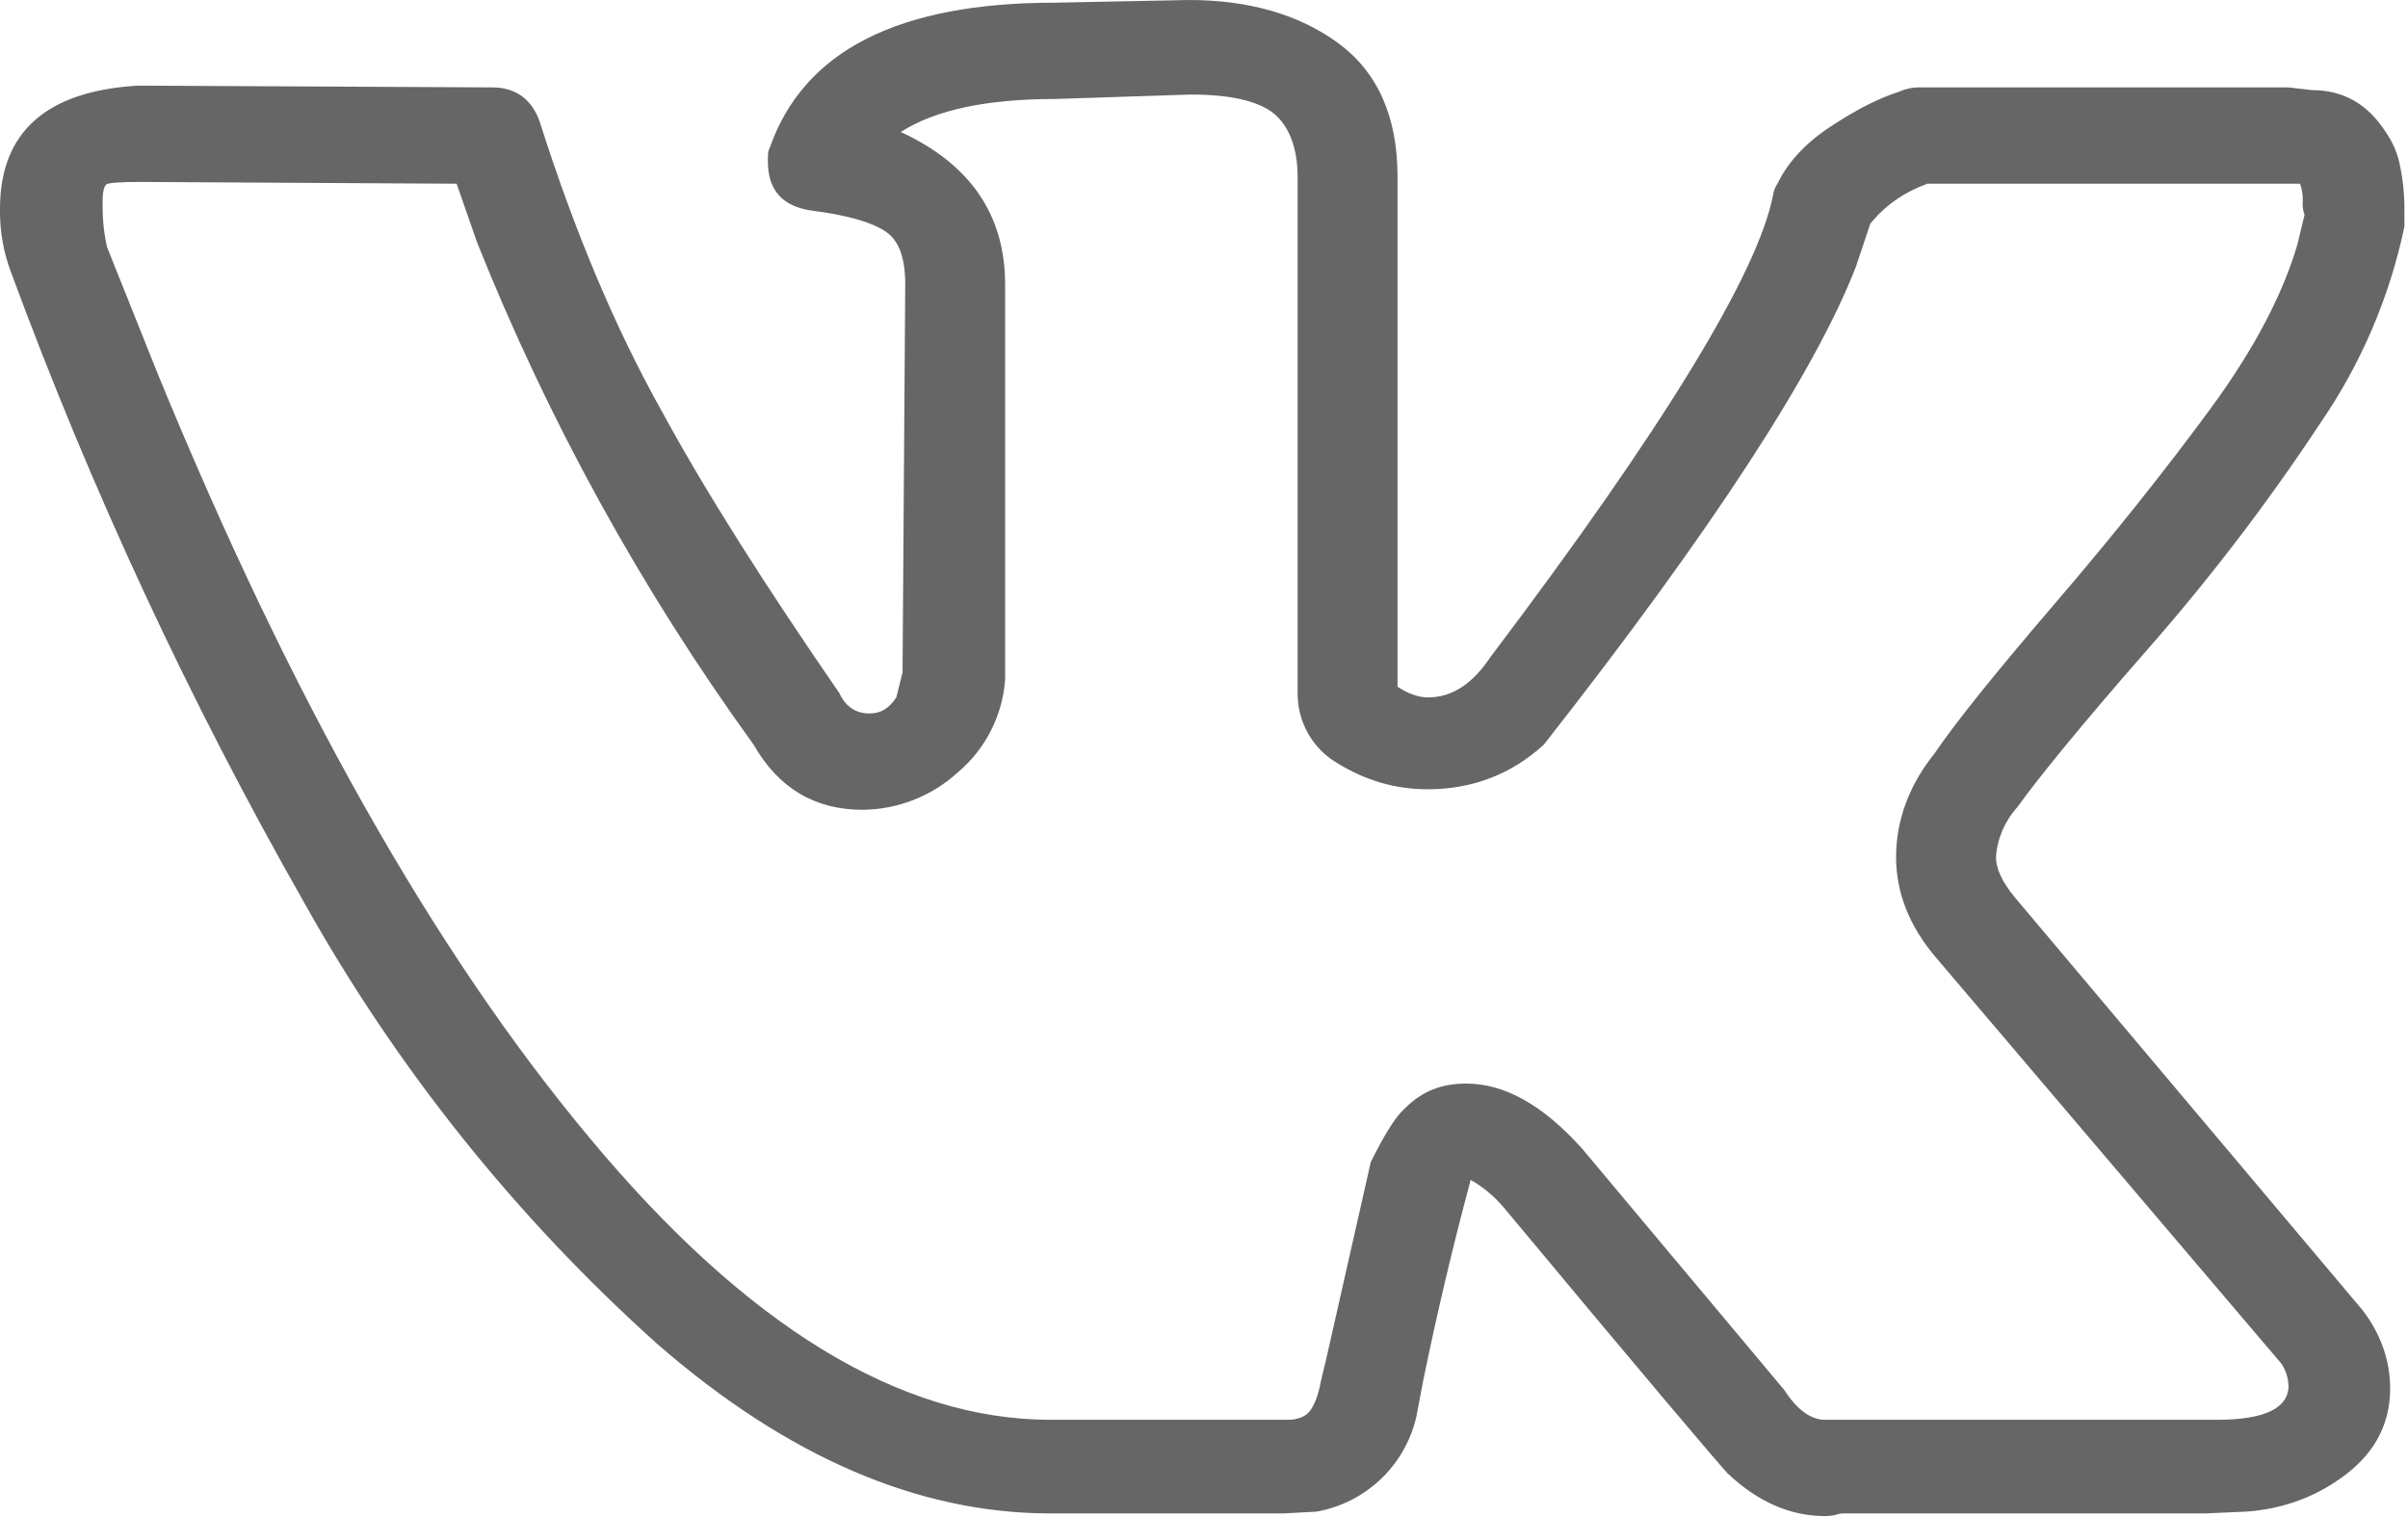
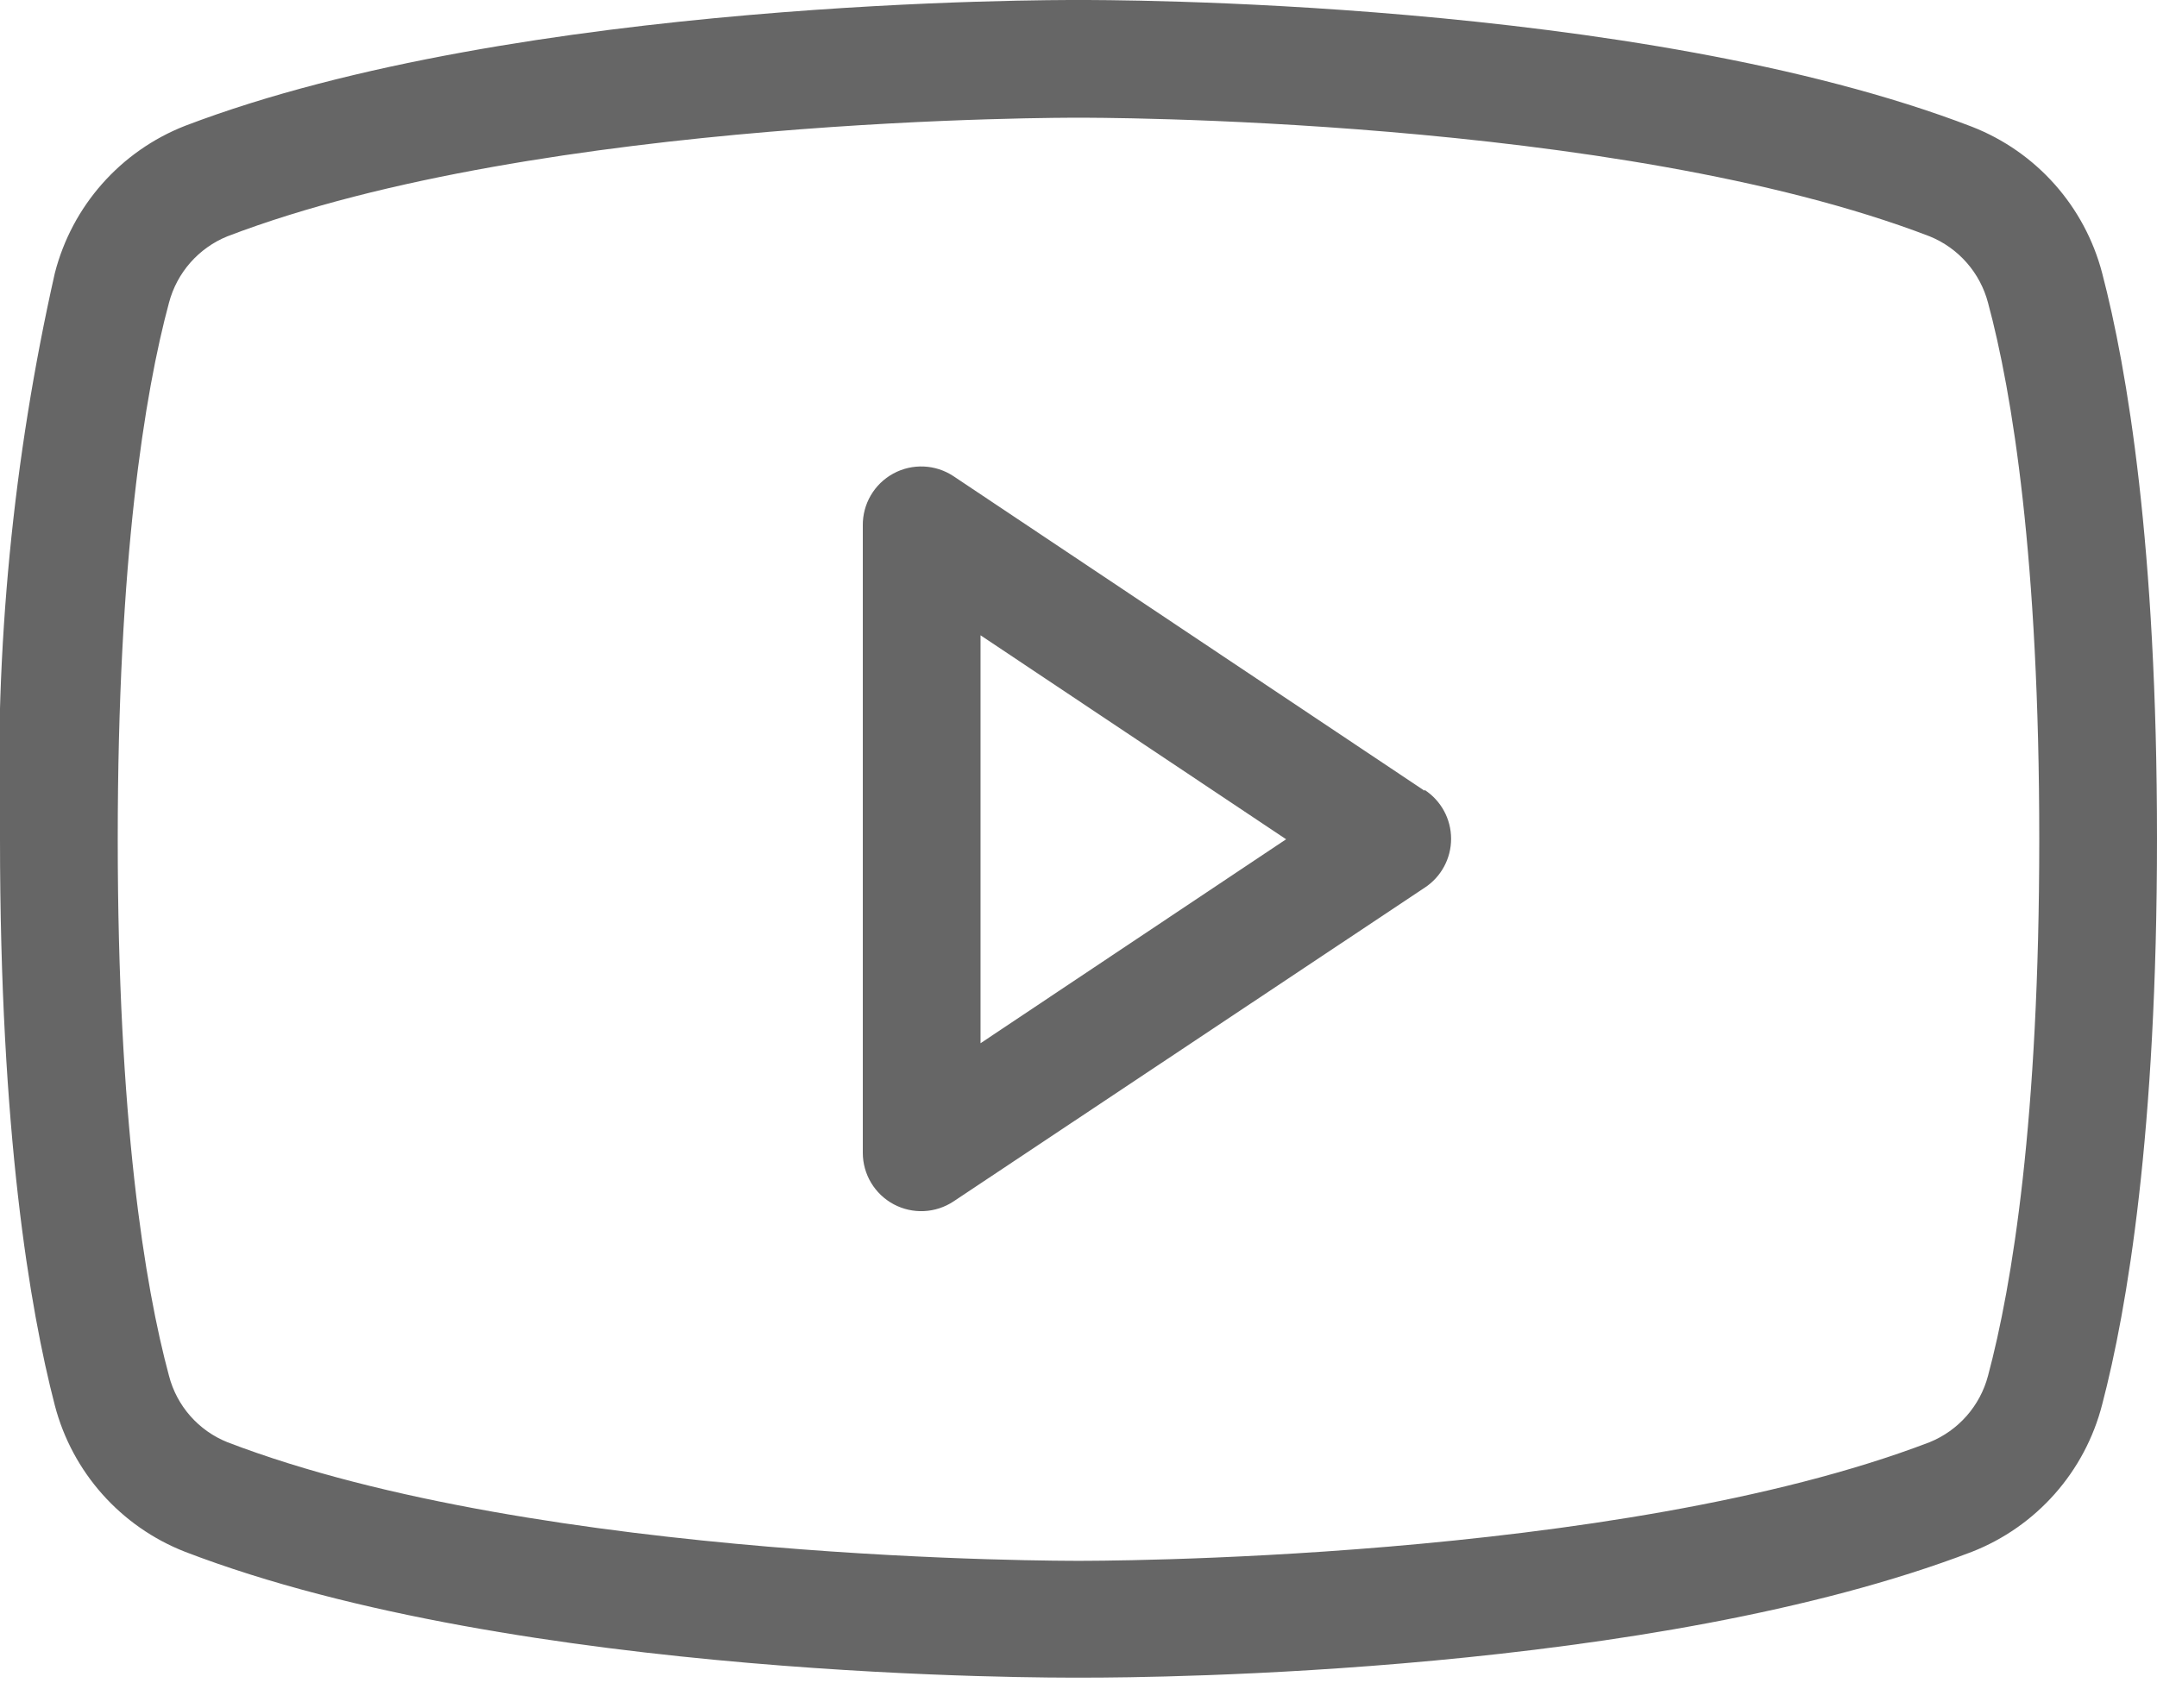
- <svg xmlns="http://www.w3.org/2000/svg" viewBox="0 0 27 17" fill="none">
-   <path d="M0 2.34c0-.86.52-1.32 1.55-1.38l3.97.02c.26 0 .44.13.53.38.4 1.26.86 2.34 1.37 3.25.5.92 1.17 1.97 1.99 3.16.07.15.18.23.34.23.13 0 .22-.06.3-.18l.07-.28.03-4.35c0-.3-.07-.5-.23-.6-.15-.1-.43-.18-.83-.23-.32-.05-.48-.23-.48-.55 0-.07 0-.12.02-.15.38-1.09 1.44-1.63 3.2-1.63l1.5-.03c.67 0 1.23.16 1.67.48.44.32.67.82.67 1.5v5.72c.12.08.24.12.34.12.27 0 .5-.15.7-.45 1.95-2.58 3-4.31 3.17-5.18a.3.3 0 0 1 .05-.13c.12-.25.33-.47.61-.65.29-.19.53-.31.75-.38a.55.55 0 0 1 .24-.05h4.13l.26.03c.36 0 .63.16.83.47.07.1.12.21.15.33a2.4 2.4 0 0 1 .06.55v.18a6.11 6.11 0 0 1-.94 2.2 23.4 23.4 0 0 1-1.93 2.53c-.79.9-1.27 1.5-1.47 1.78a.93.93 0 0 0-.24.56c0 .13.07.28.21.45l3.9 4.63c.2.26.31.56.31.88 0 .38-.16.7-.48.95-.32.25-.7.4-1.14.43l-.46.02h-4.04c-.02 0-.06 0-.11.02a.86.86 0 0 1-.1.01c-.4 0-.76-.16-1.1-.48-.12-.13-.96-1.12-2.5-2.97a1.39 1.39 0 0 0-.38-.32 38.47 38.47 0 0 0-.53 2.24l-.08.42a1.4 1.4 0 0 1-1.12 1.06l-.37.02h-2.61c-1.48 0-2.95-.63-4.41-1.9a19.3 19.3 0 0 1-3.96-4.95 47.51 47.51 0 0 1-3.28-7.05 1.92 1.92 0 0 1-.13-.73Zm16.01 6.51c-.37 0-.7-.1-1.01-.29a.9.9 0 0 1-.45-.79v-5.78c0-.34-.1-.58-.27-.72-.18-.14-.49-.21-.93-.21l-1.52.05c-.76 0-1.34.12-1.73.37.78.36 1.17.93 1.17 1.71v4.43a1.5 1.5 0 0 1-.53 1.04 1.6 1.6 0 0 1-1.07.42c-.53 0-.94-.24-1.22-.73a26.16 26.16 0 0 1-3.1-5.63l-.23-.66-3.55-.02c-.23 0-.36.01-.38.03-.03.03-.04.1-.04.22 0 .15.01.3.05.48l.56 1.4c1.49 3.64 3.11 6.51 4.86 8.6 1.75 2.1 3.47 3.15 5.16 3.15h2.66c.1 0 .19-.03.24-.09.05-.06.1-.17.13-.34l.06-.25.5-2.21c.15-.3.27-.5.38-.6.2-.2.42-.28.69-.28.43 0 .86.24 1.3.73l2.27 2.71c.14.22.3.33.45.33h4.4c.53 0 .8-.13.8-.38a.47.47 0 0 0-.08-.25l-3.87-4.55c-.3-.35-.45-.73-.45-1.13 0-.4.14-.8.43-1.16.23-.34.68-.9 1.34-1.67.67-.78 1.25-1.51 1.75-2.19.5-.68.82-1.3.98-1.85l.08-.33a.37.37 0 0 1-.02-.16.54.54 0 0 0-.03-.19h-4.18c-.27.1-.48.25-.64.45l-.16.48c-.45 1.16-1.6 2.94-3.5 5.36-.36.33-.8.5-1.3.5Z" fill="#666" />
+ <svg xmlns="http://www.w3.org/2000/svg" viewBox="0 0 24 19" fill="none">
+   <path d="m15.85 8.8-5.24-3.5a.65.65 0 0 0-1.01.55v6.98a.65.65 0 0 0 1.01.54l5.24-3.49a.65.65 0 0 0 0-1.09Zm-4.94 2.8v-4.53l3.4 2.27-3.4 2.27Zm12.48-8.56a2.4 2.4 0 0 0-1.45-1.63c-3.72-1.43-9.69-1.41-9.94-1.41s-6.22-.02-9.94 1.4a2.4 2.4 0 0 0-1.45 1.64 25.32 25.32 0 0 0-.61 6.3c0 3.26.33 5.22.61 6.3a2.4 2.4 0 0 0 1.45 1.63c3.72 1.43 9.69 1.4 9.94 1.4h.08c.75 0 6.31-.04 9.86-1.4a2.4 2.4 0 0 0 1.45-1.64c.28-1.07.61-3.03.61-6.3 0-3.25-.33-5.22-.61-6.29Zm-1.27 12.27a1.1 1.1 0 0 1-.65.74c-3.5 1.34-9.4 1.32-9.47 1.32-.07 0-5.98.02-9.47-1.32a1.09 1.09 0 0 1-.65-.74c-.27-1-.57-2.85-.57-5.97 0-3.12.3-4.97.57-5.97a1.1 1.1 0 0 1 .65-.74c3.5-1.34 9.4-1.32 9.47-1.32.07 0 5.98-.02 9.47 1.32a1.1 1.1 0 0 1 .65.74c.27 1 .57 2.85.57 5.97 0 3.12-.3 4.96-.57 5.97Z" fill="#666" />
</svg>
